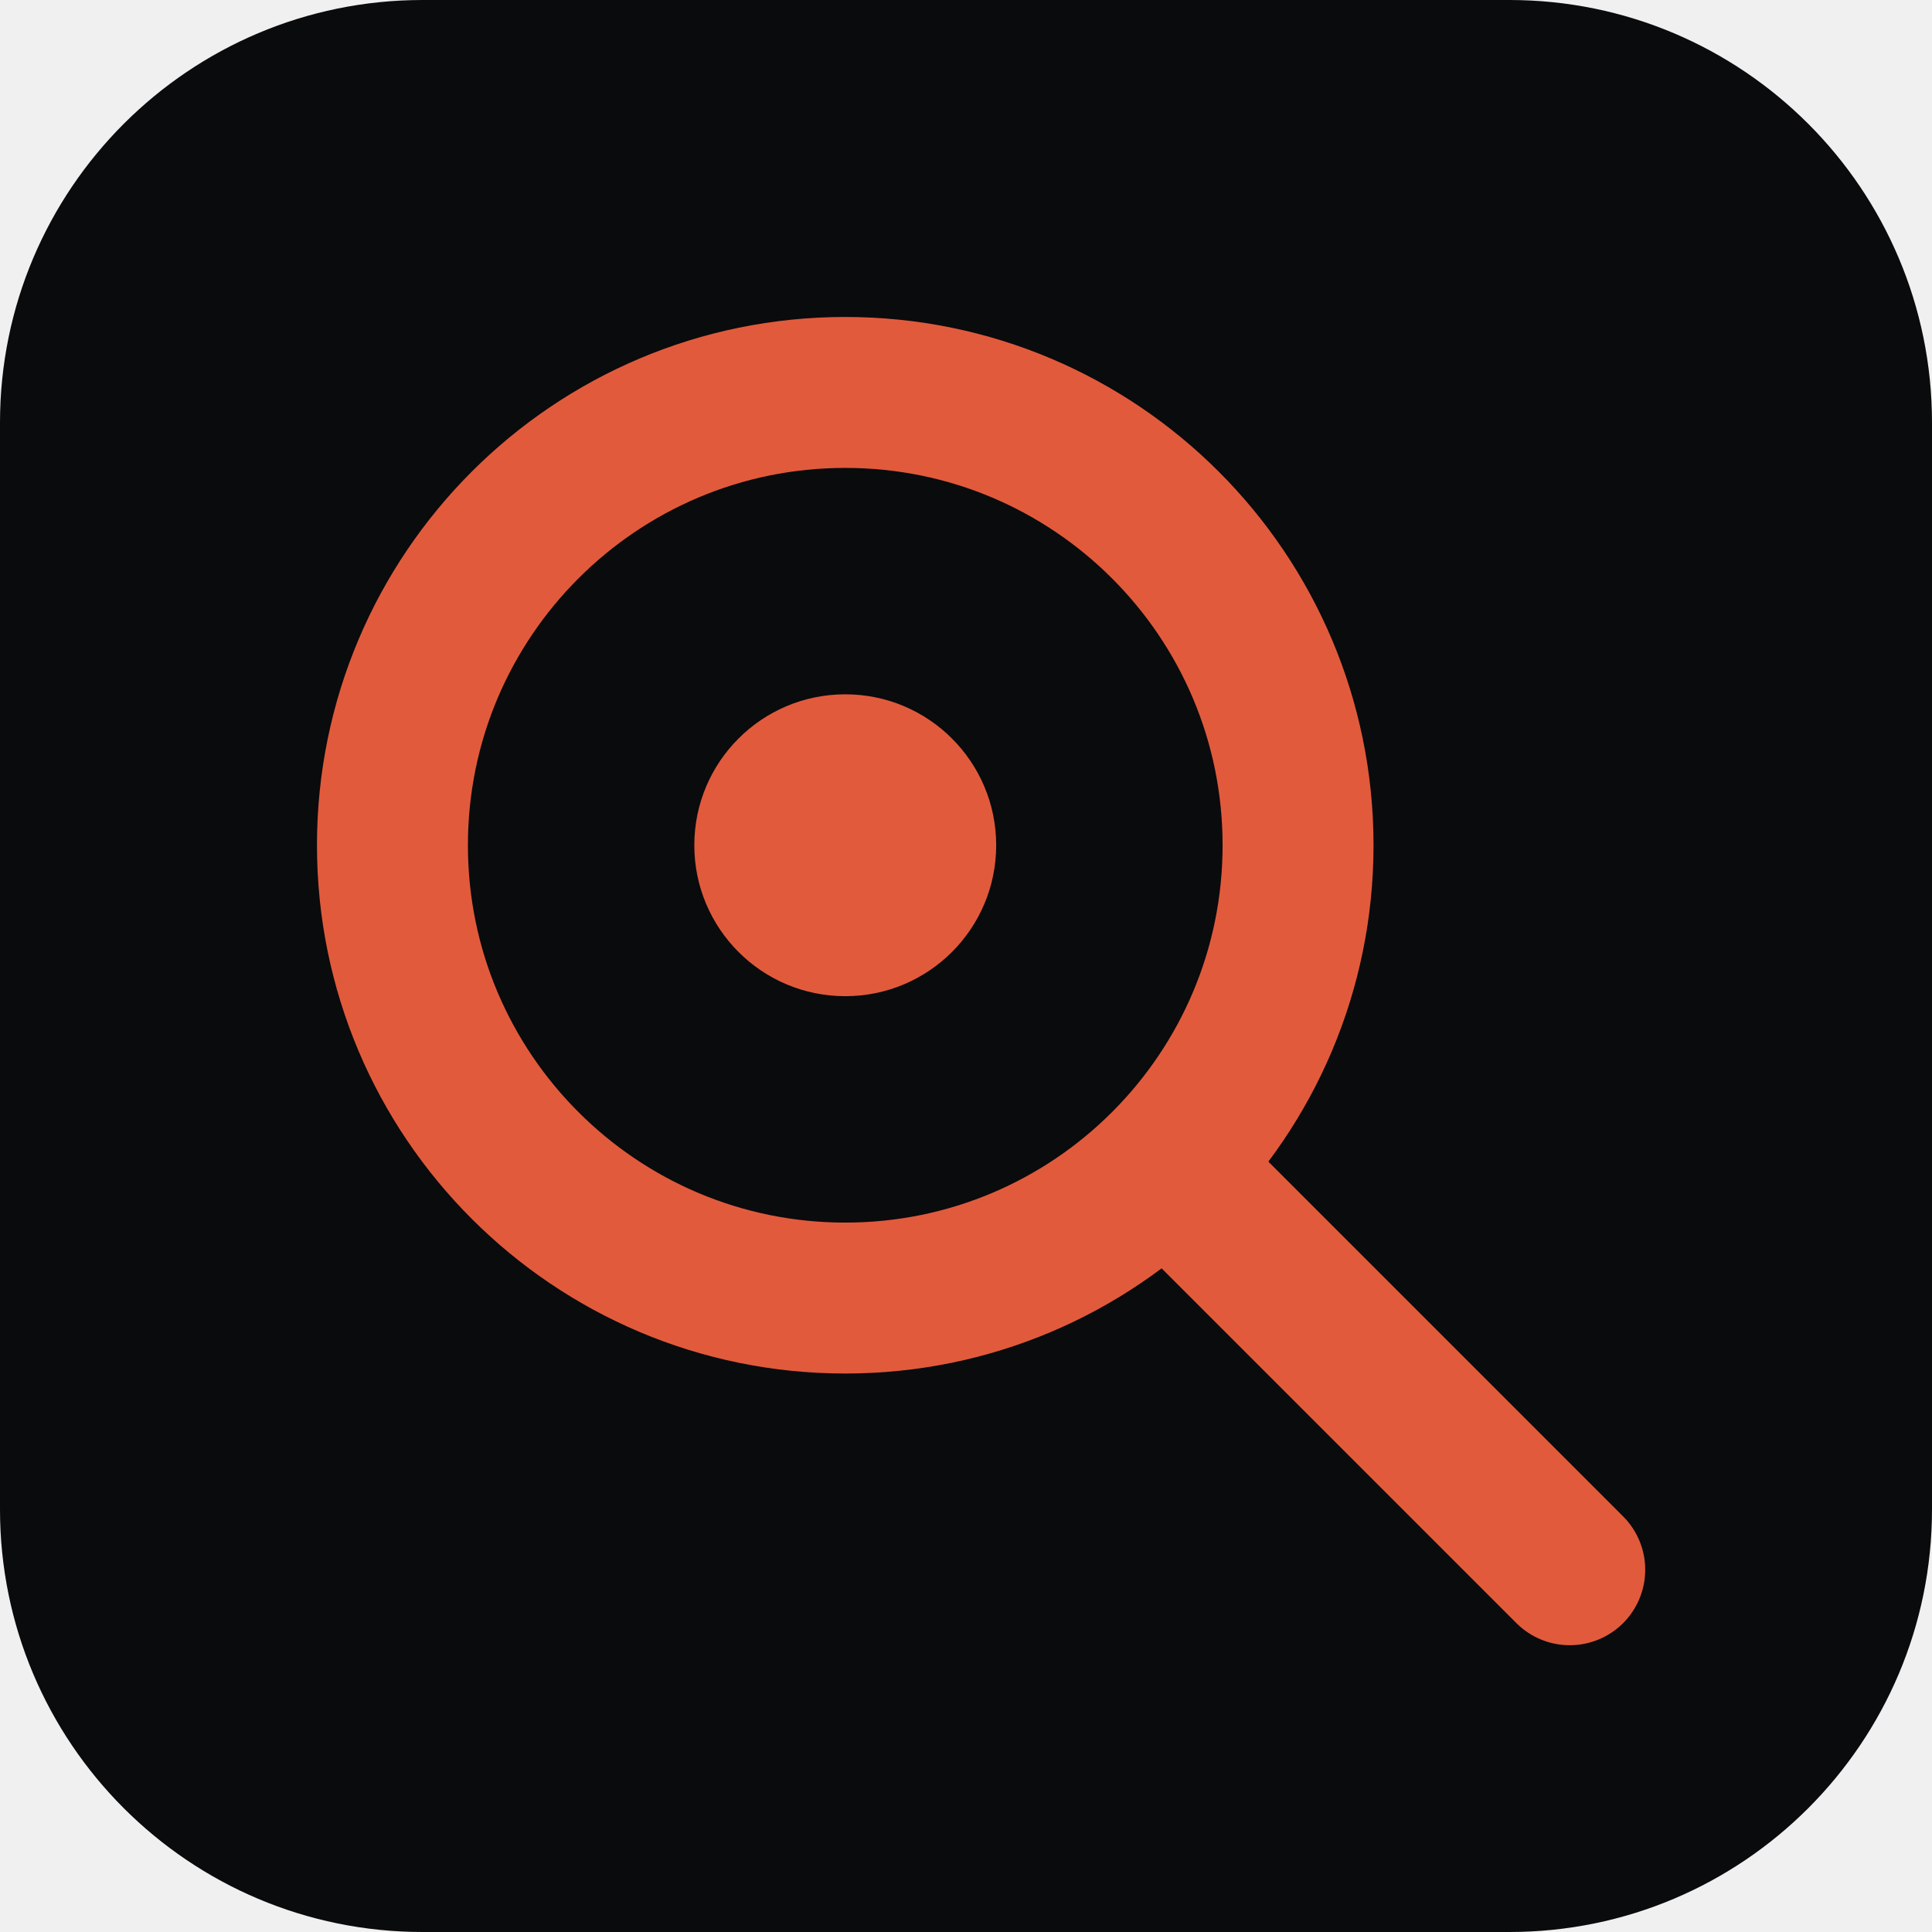
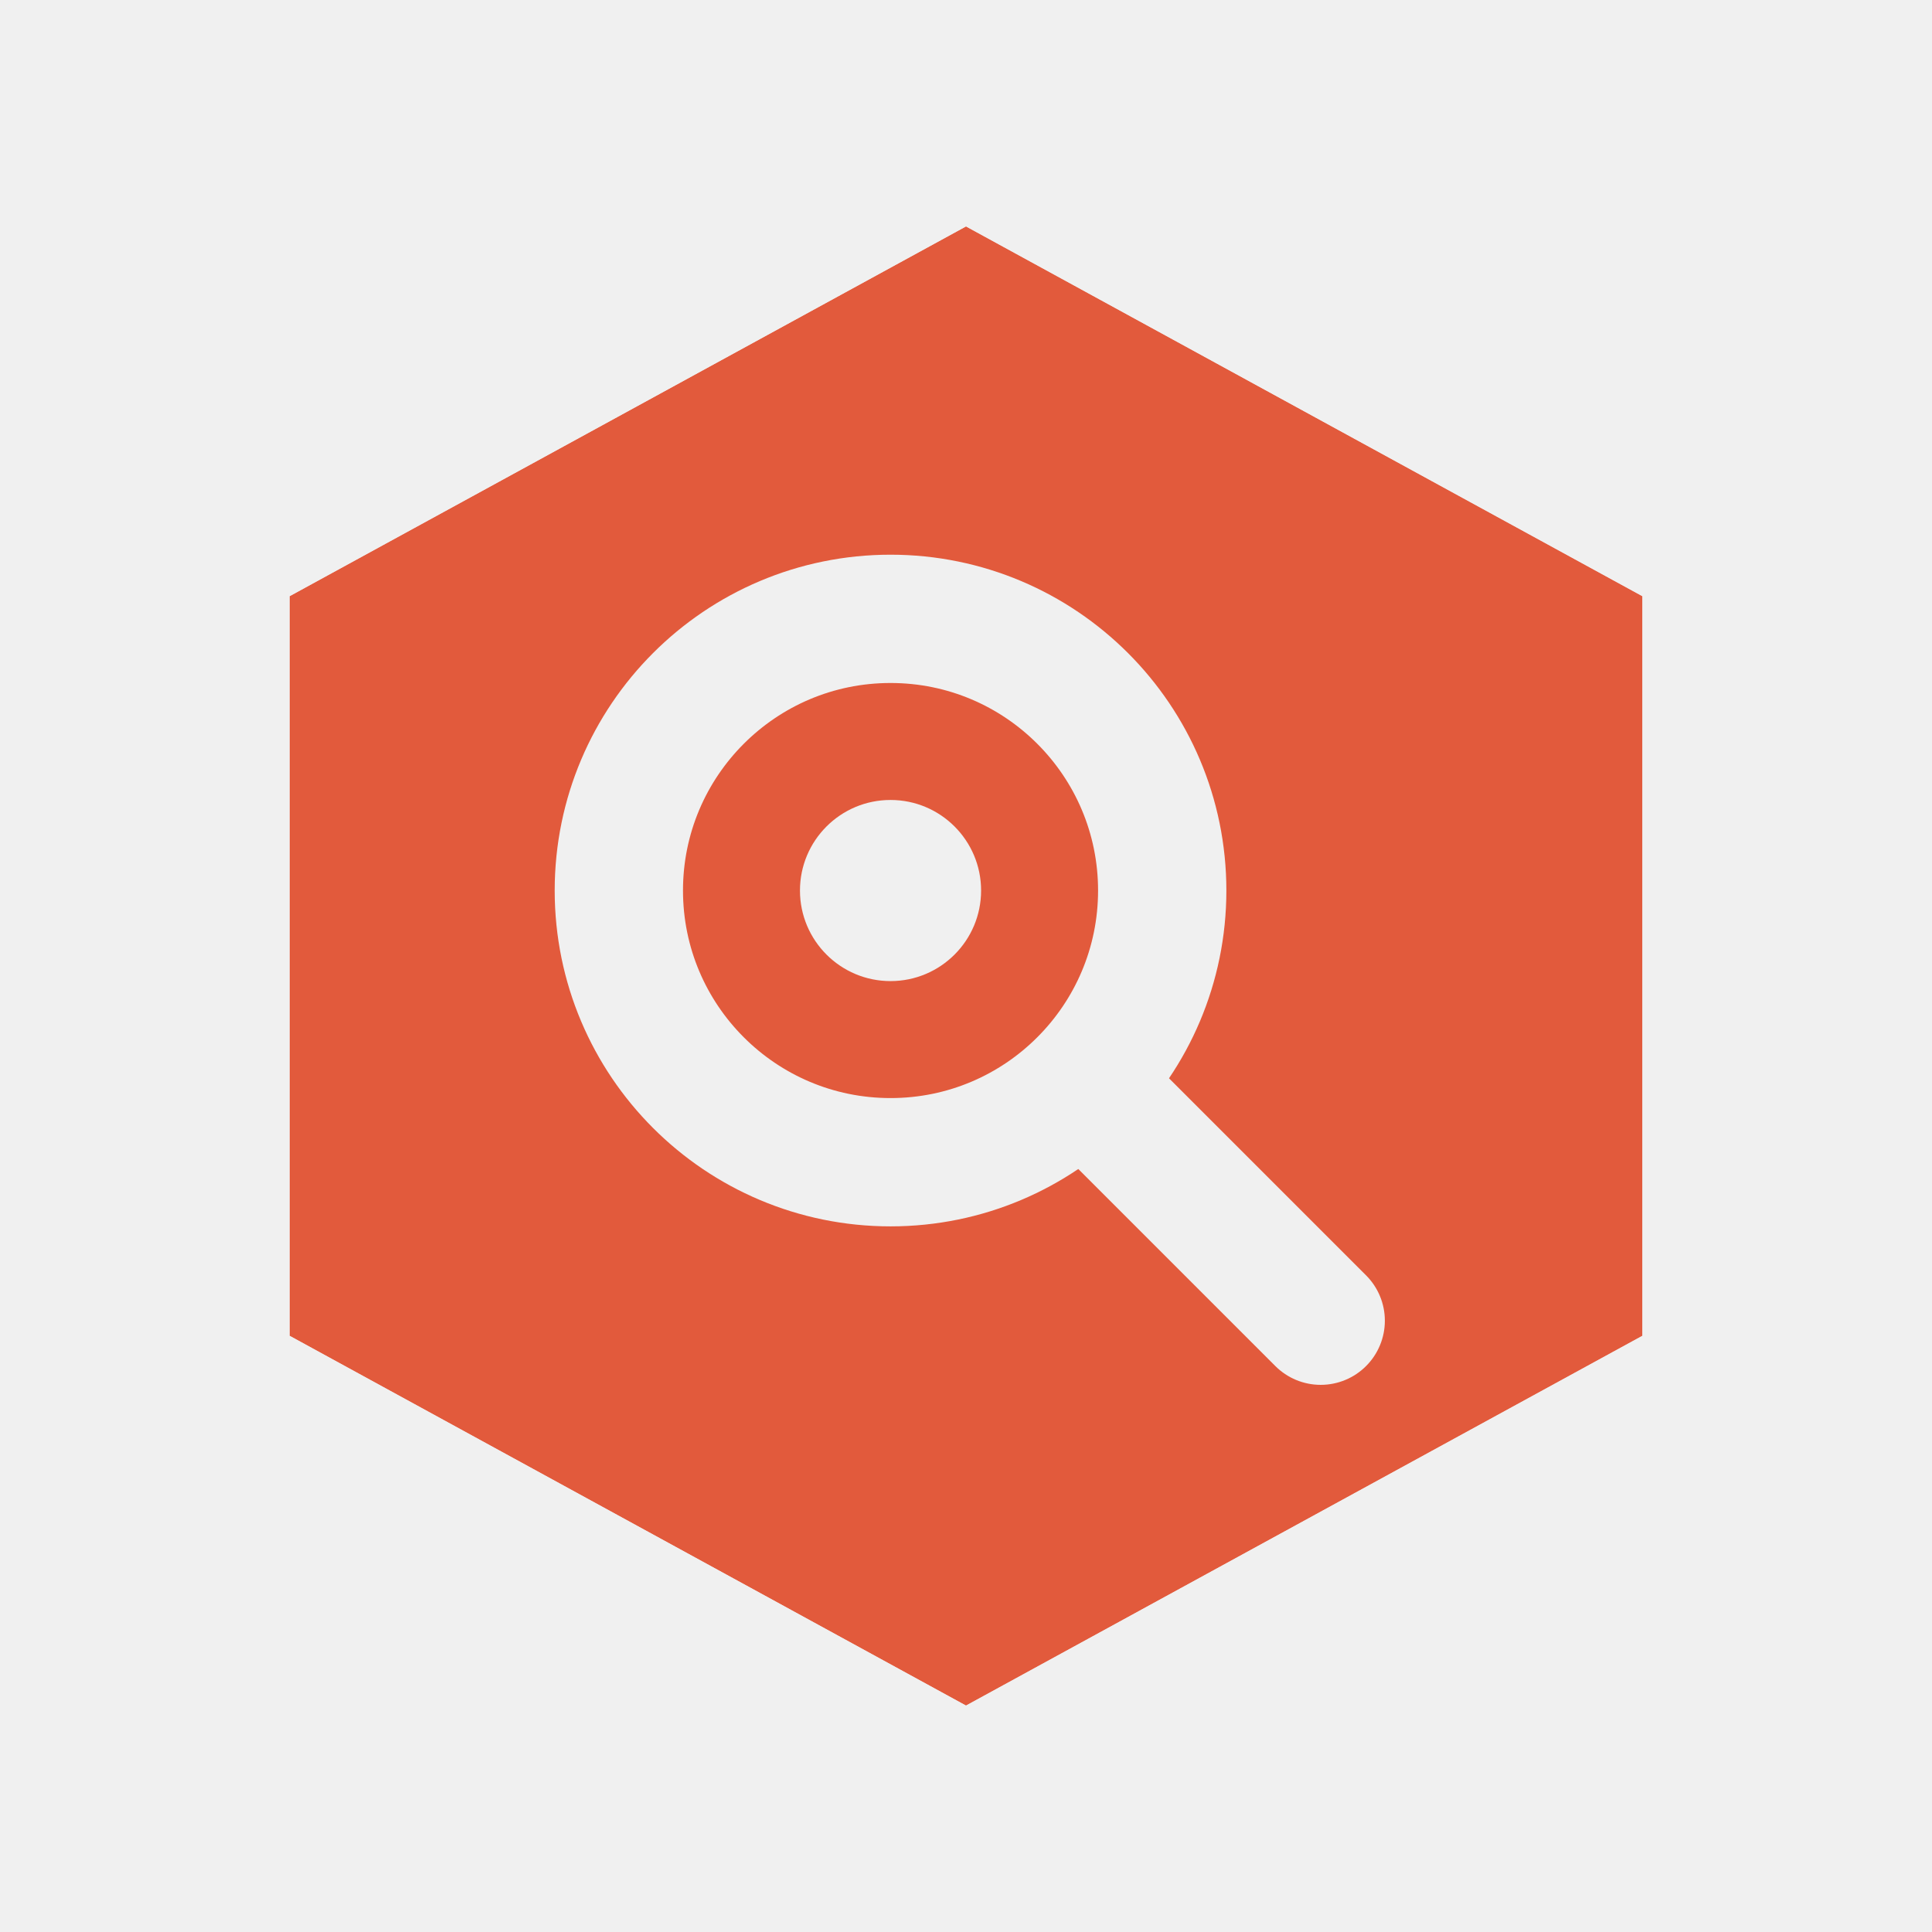
- <svg xmlns="http://www.w3.org/2000/svg" viewBox="0 0 32 32" role="img" aria-label="SeerrSense">
-   <rect width="32" height="32" rx="7" fill="#0a0b0d" />
-   <circle cx="14" cy="14" r="7.5" fill="none" stroke="#e25a3c" stroke-width="2.5" />
-   <path d="M19.5 19.5 L26 26" stroke="#e25a3c" stroke-width="2.5" stroke-linecap="round" />
-   <circle cx="14" cy="14" r="2.5" fill="#e25a3c" />
+ <svg xmlns="http://www.w3.org/2000/svg" width="512" height="512" viewBox="0 0 512 512">
+   <defs>
+     <mask id="cut">
+       <path d="M256 60L435.263 158V354L256 452L76.737 354V158L256 60Z" fill="#fff" />
+       <circle cx="236" cy="236" r="72" fill="none" stroke="#000" stroke-width="34" />
+       <path d="M287 287L350 350" stroke="#000" stroke-width="34" stroke-linecap="round" />
+       <circle cx="236" cy="236" r="24" fill="#000" />
+     </mask>
+   </defs>
+   <path d="M256 60L435.263 158V354L256 452L76.737 354V158L256 60Z" fill="#e25a3c" mask="url(#cut)" />
</svg>
